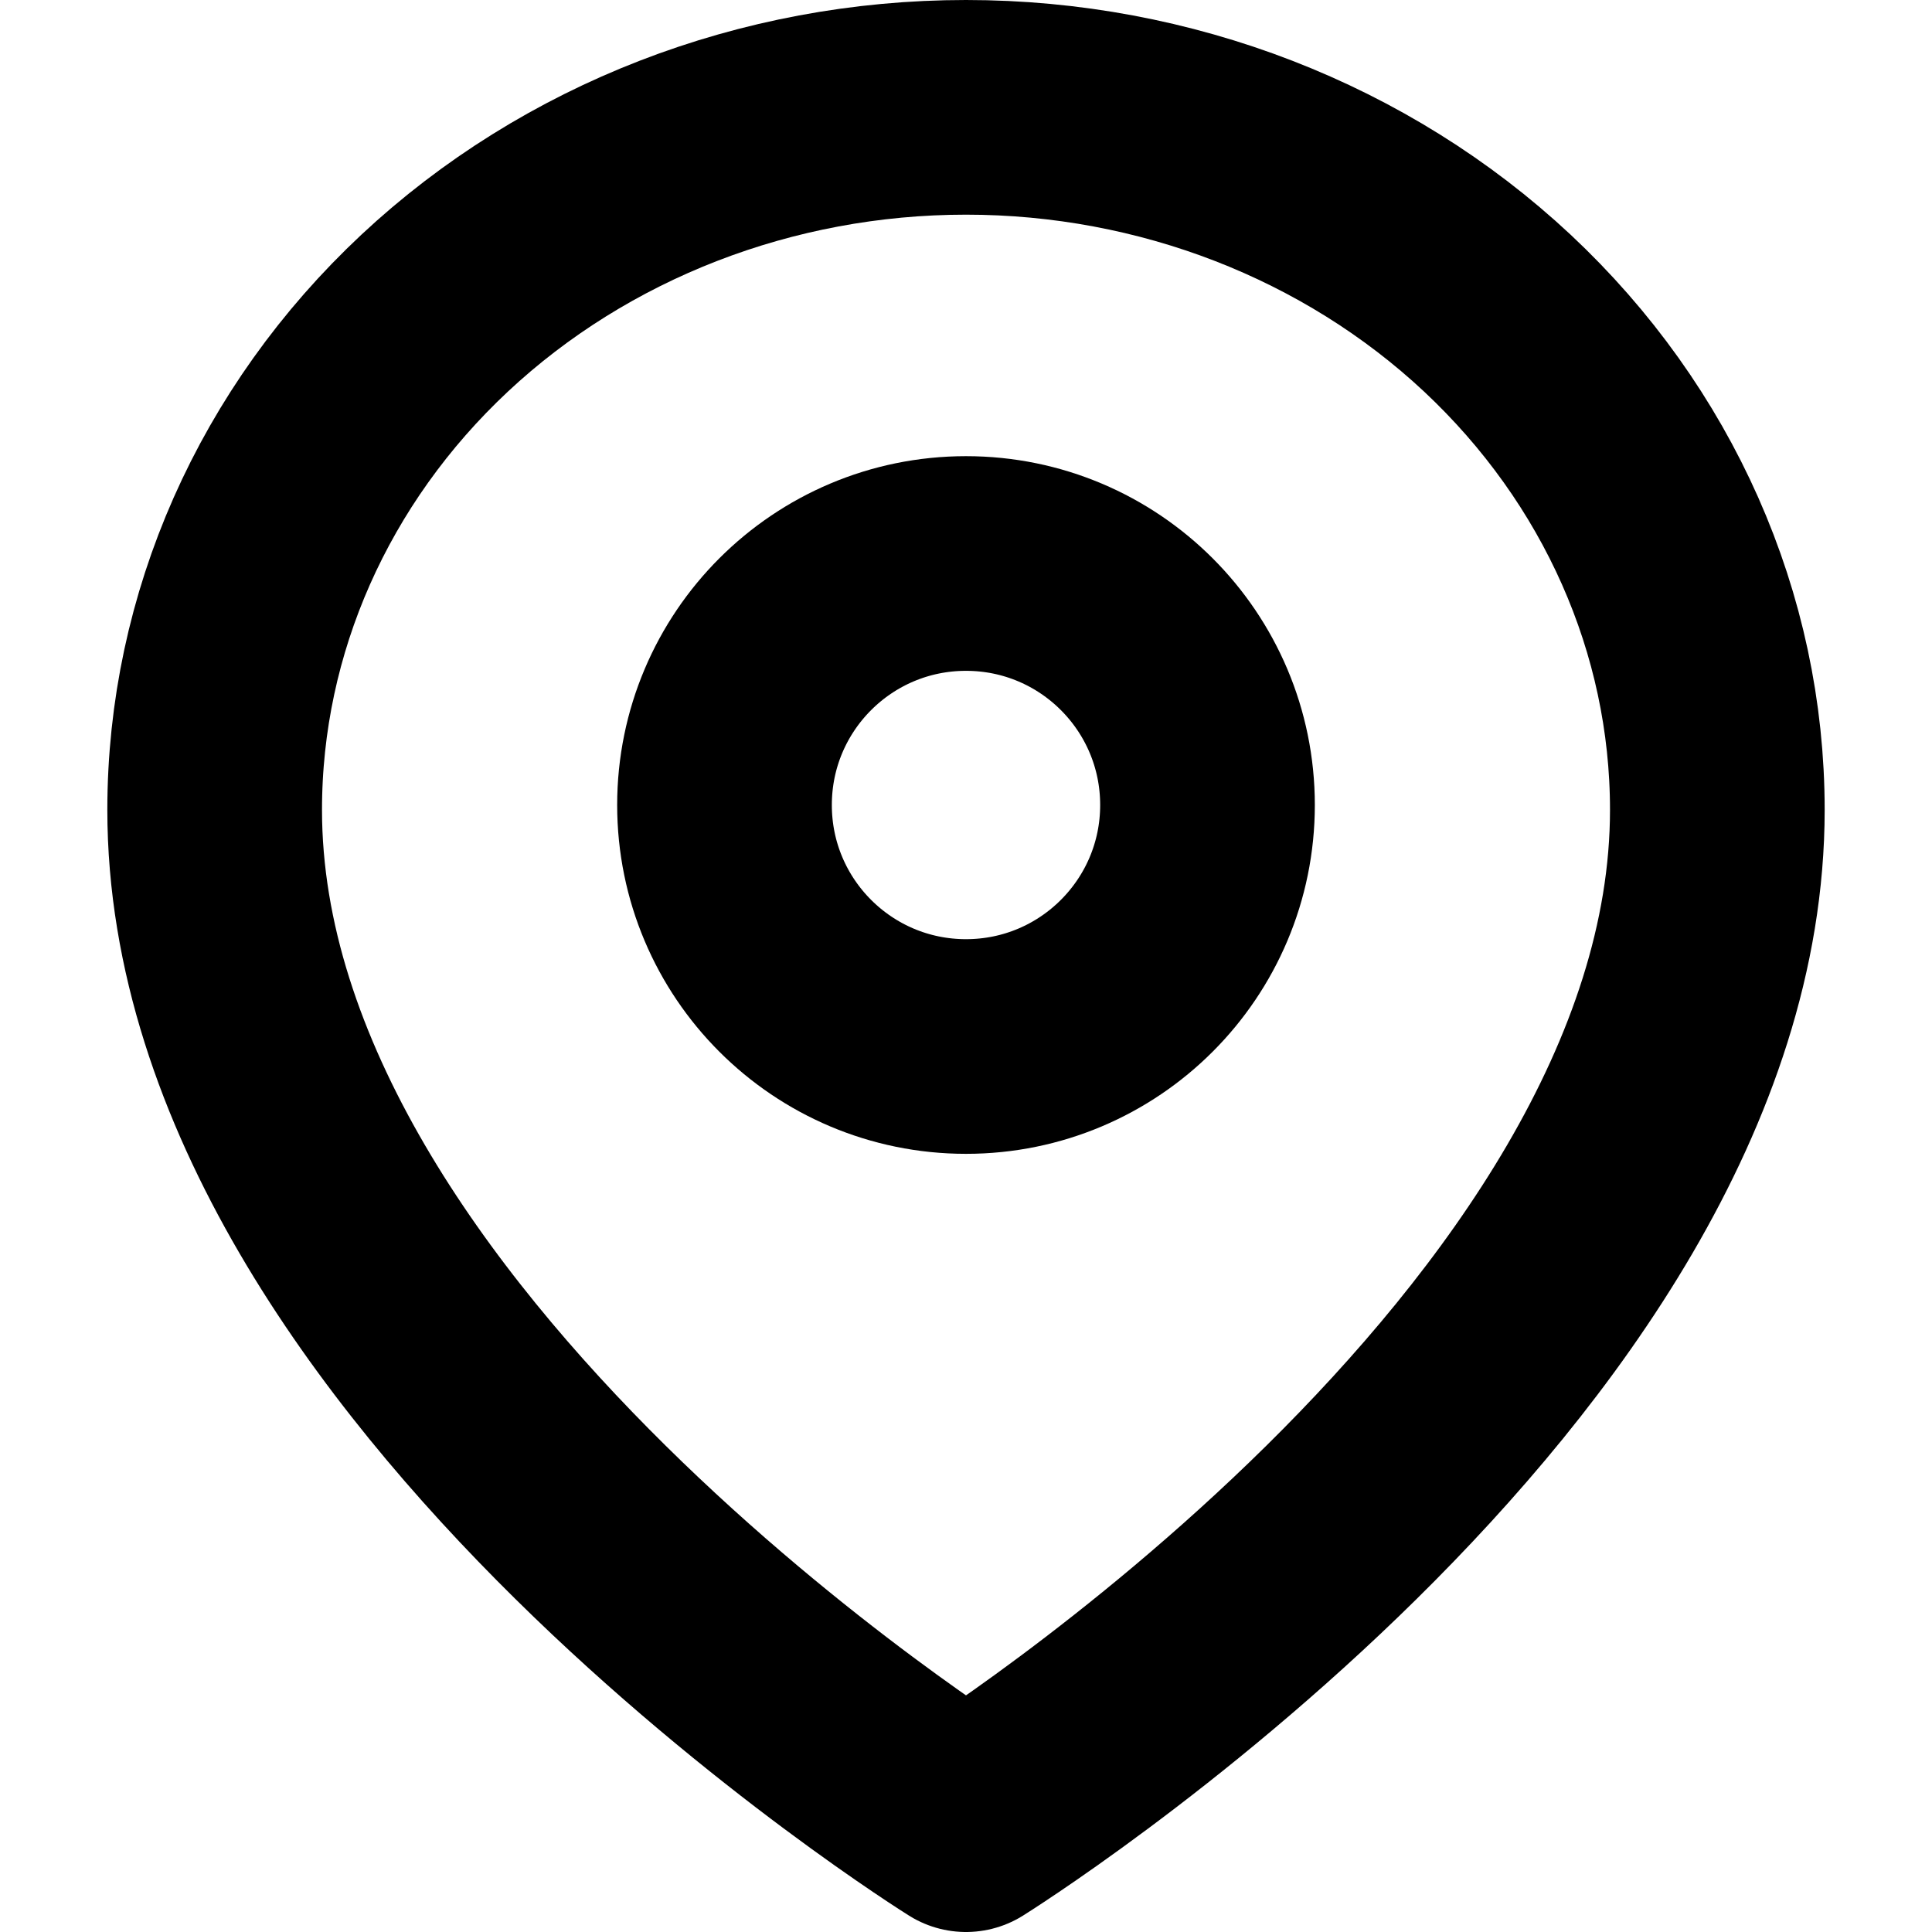
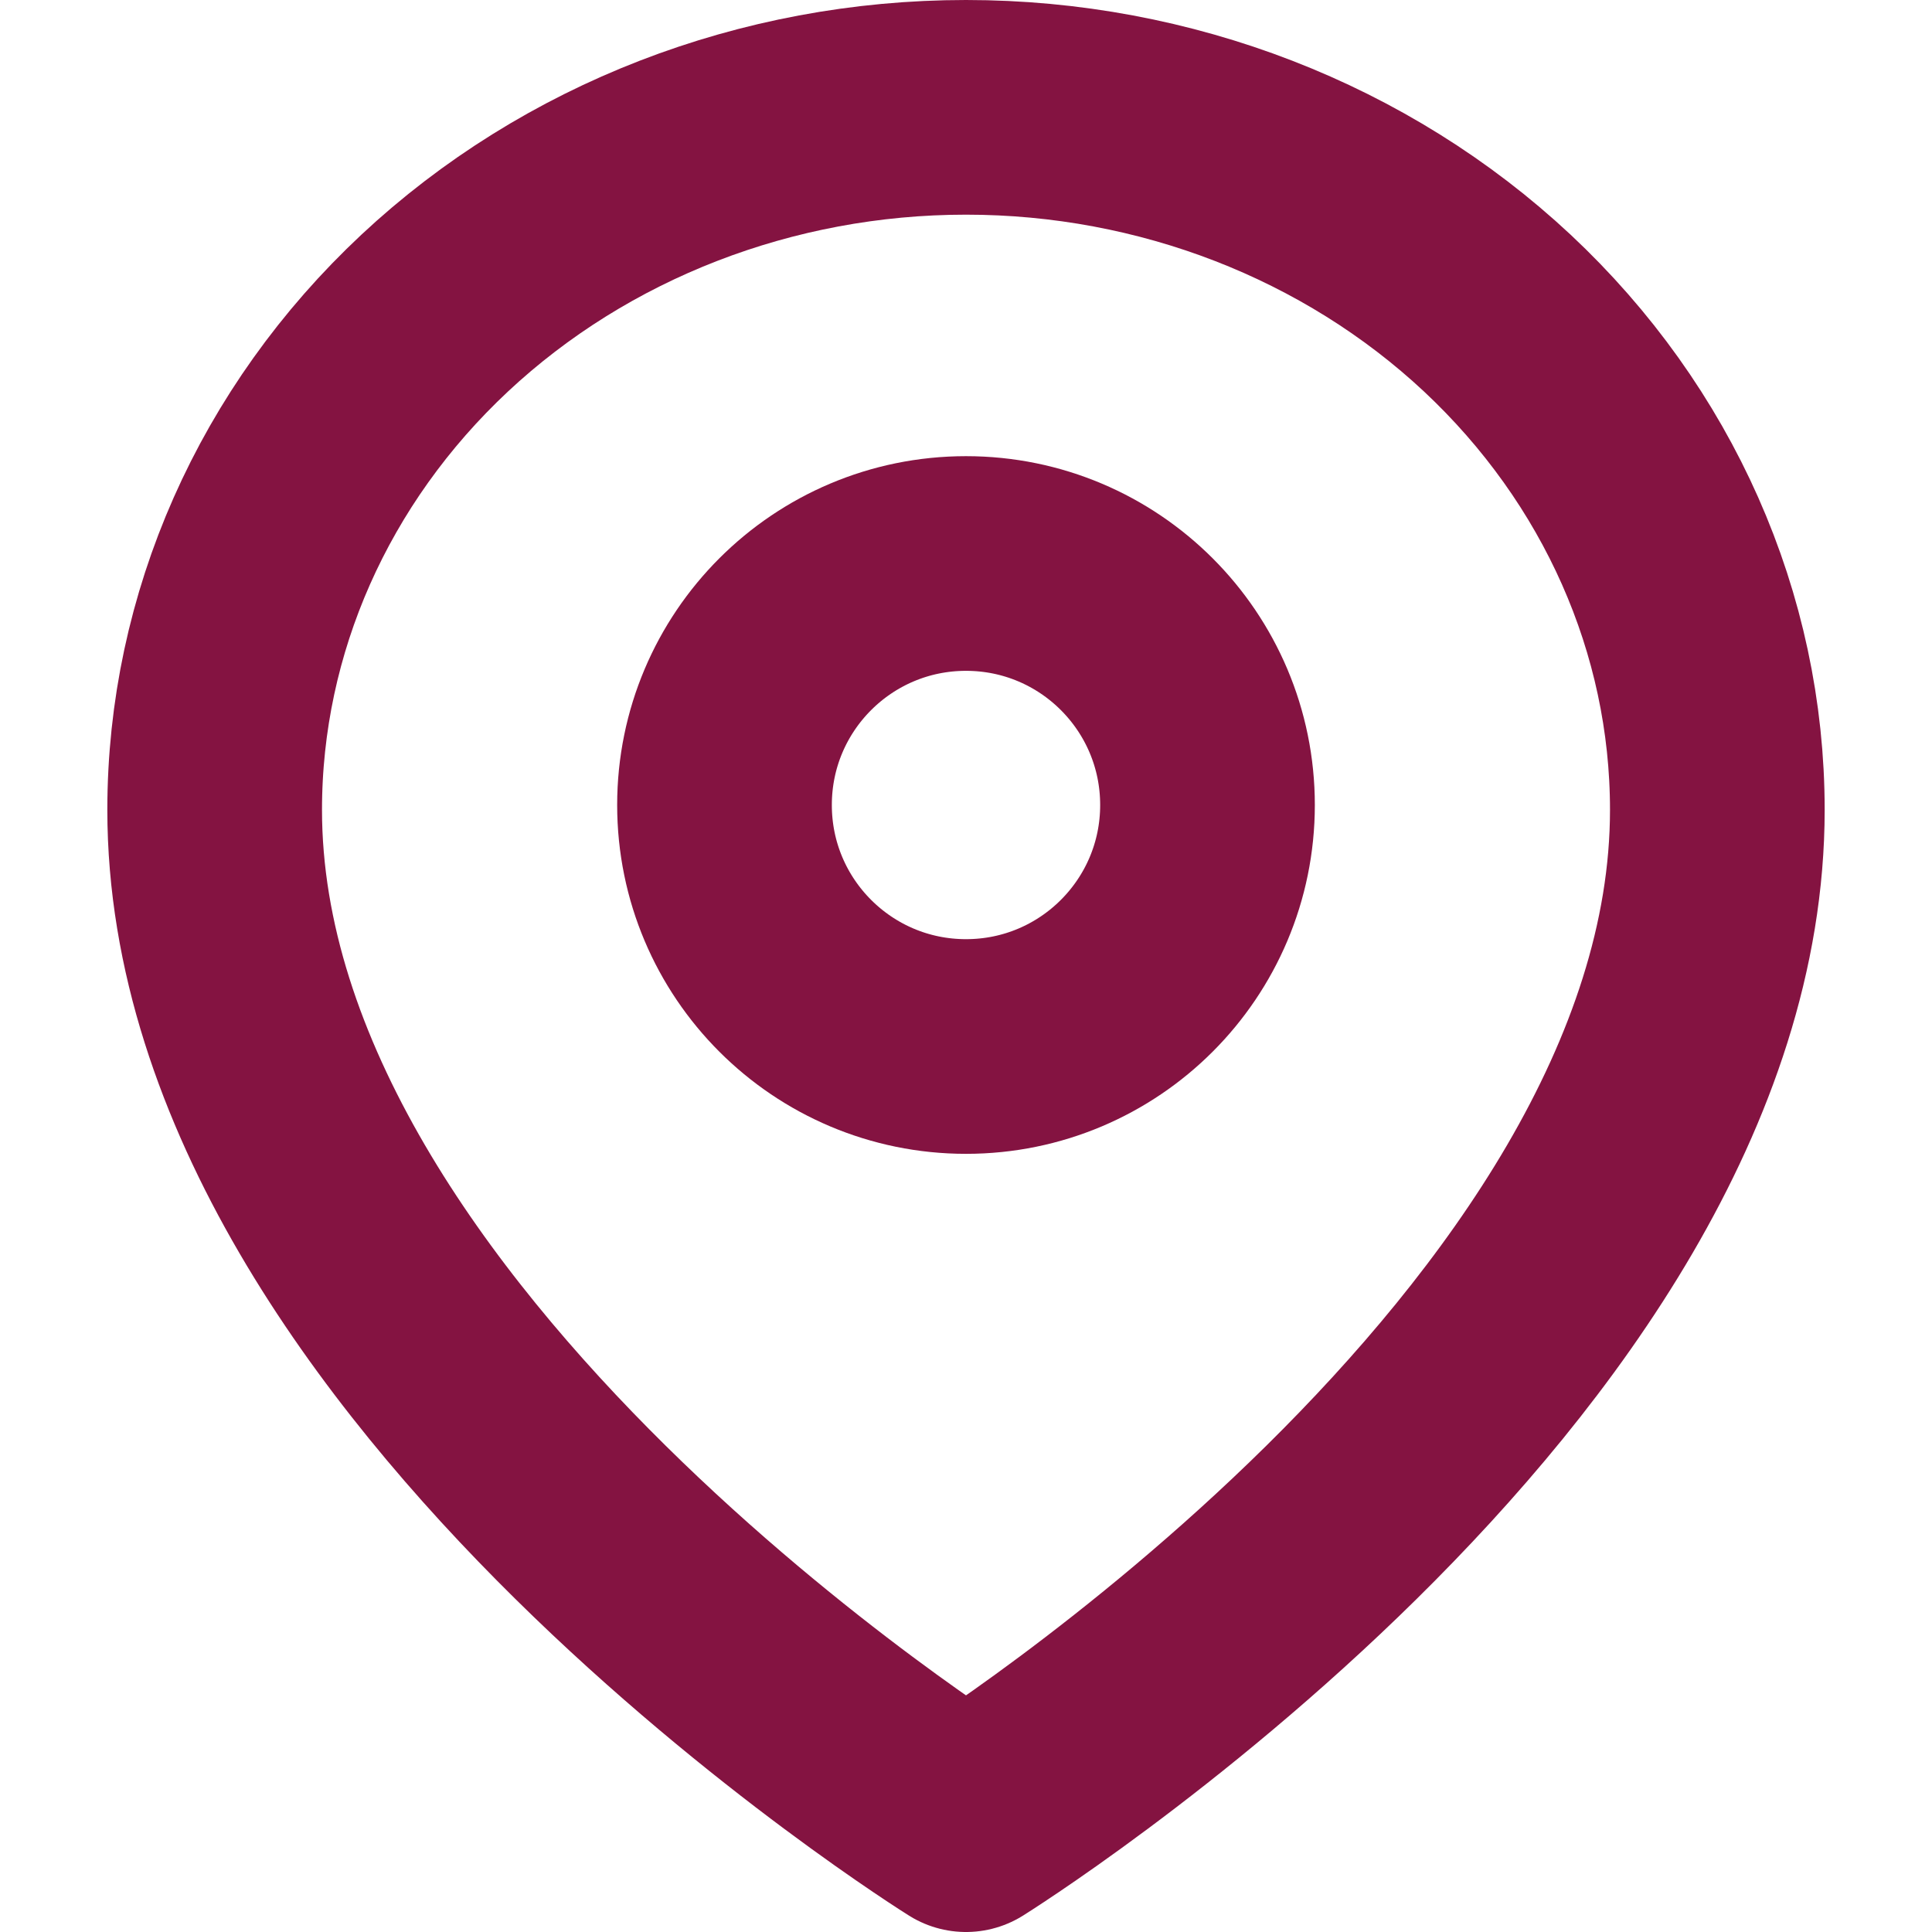
<svg xmlns="http://www.w3.org/2000/svg" width="18" height="18" viewBox="0 0 18 18" fill="none">
-   <path d="M16 7.545C16 12.636 9 17 9 17C9 17 2 12.636 2 7.545C2 5.809 2.737 4.145 4.05 2.917C5.363 1.69 7.143 1 9 1C10.857 1 12.637 1.69 13.95 2.917C15.262 4.145 16 5.809 16 7.545Z" stroke="black" stroke-width="2" stroke-linecap="round" stroke-linejoin="round" />
-   <path d="M9 9.75C10.243 9.75 11.25 8.743 11.25 7.5C11.25 6.257 10.243 5.25 9 5.25C7.757 5.25 6.75 6.257 6.75 7.5C6.75 8.743 7.757 9.75 9 9.75Z" stroke="black" stroke-width="2" stroke-linecap="round" stroke-linejoin="round" />
+   <path d="M16 7.545C16 12.636 9 17 9 17C9 17 2 12.636 2 7.545C2 5.809 2.737 4.145 4.05 2.917C5.363 1.69 7.143 1 9 1C10.857 1 12.637 1.69 13.95 2.917C15.262 4.145 16 5.809 16 7.545Z" stroke="#841341" stroke-width="2" stroke-linecap="round" stroke-linejoin="round" />
+   <path d="M9 9.75C10.243 9.75 11.25 8.743 11.25 7.5C11.25 6.257 10.243 5.25 9 5.25C7.757 5.25 6.75 6.257 6.75 7.5C6.75 8.743 7.757 9.75 9 9.75Z" stroke="#841341" stroke-width="2" stroke-linecap="round" stroke-linejoin="round" />
</svg>
